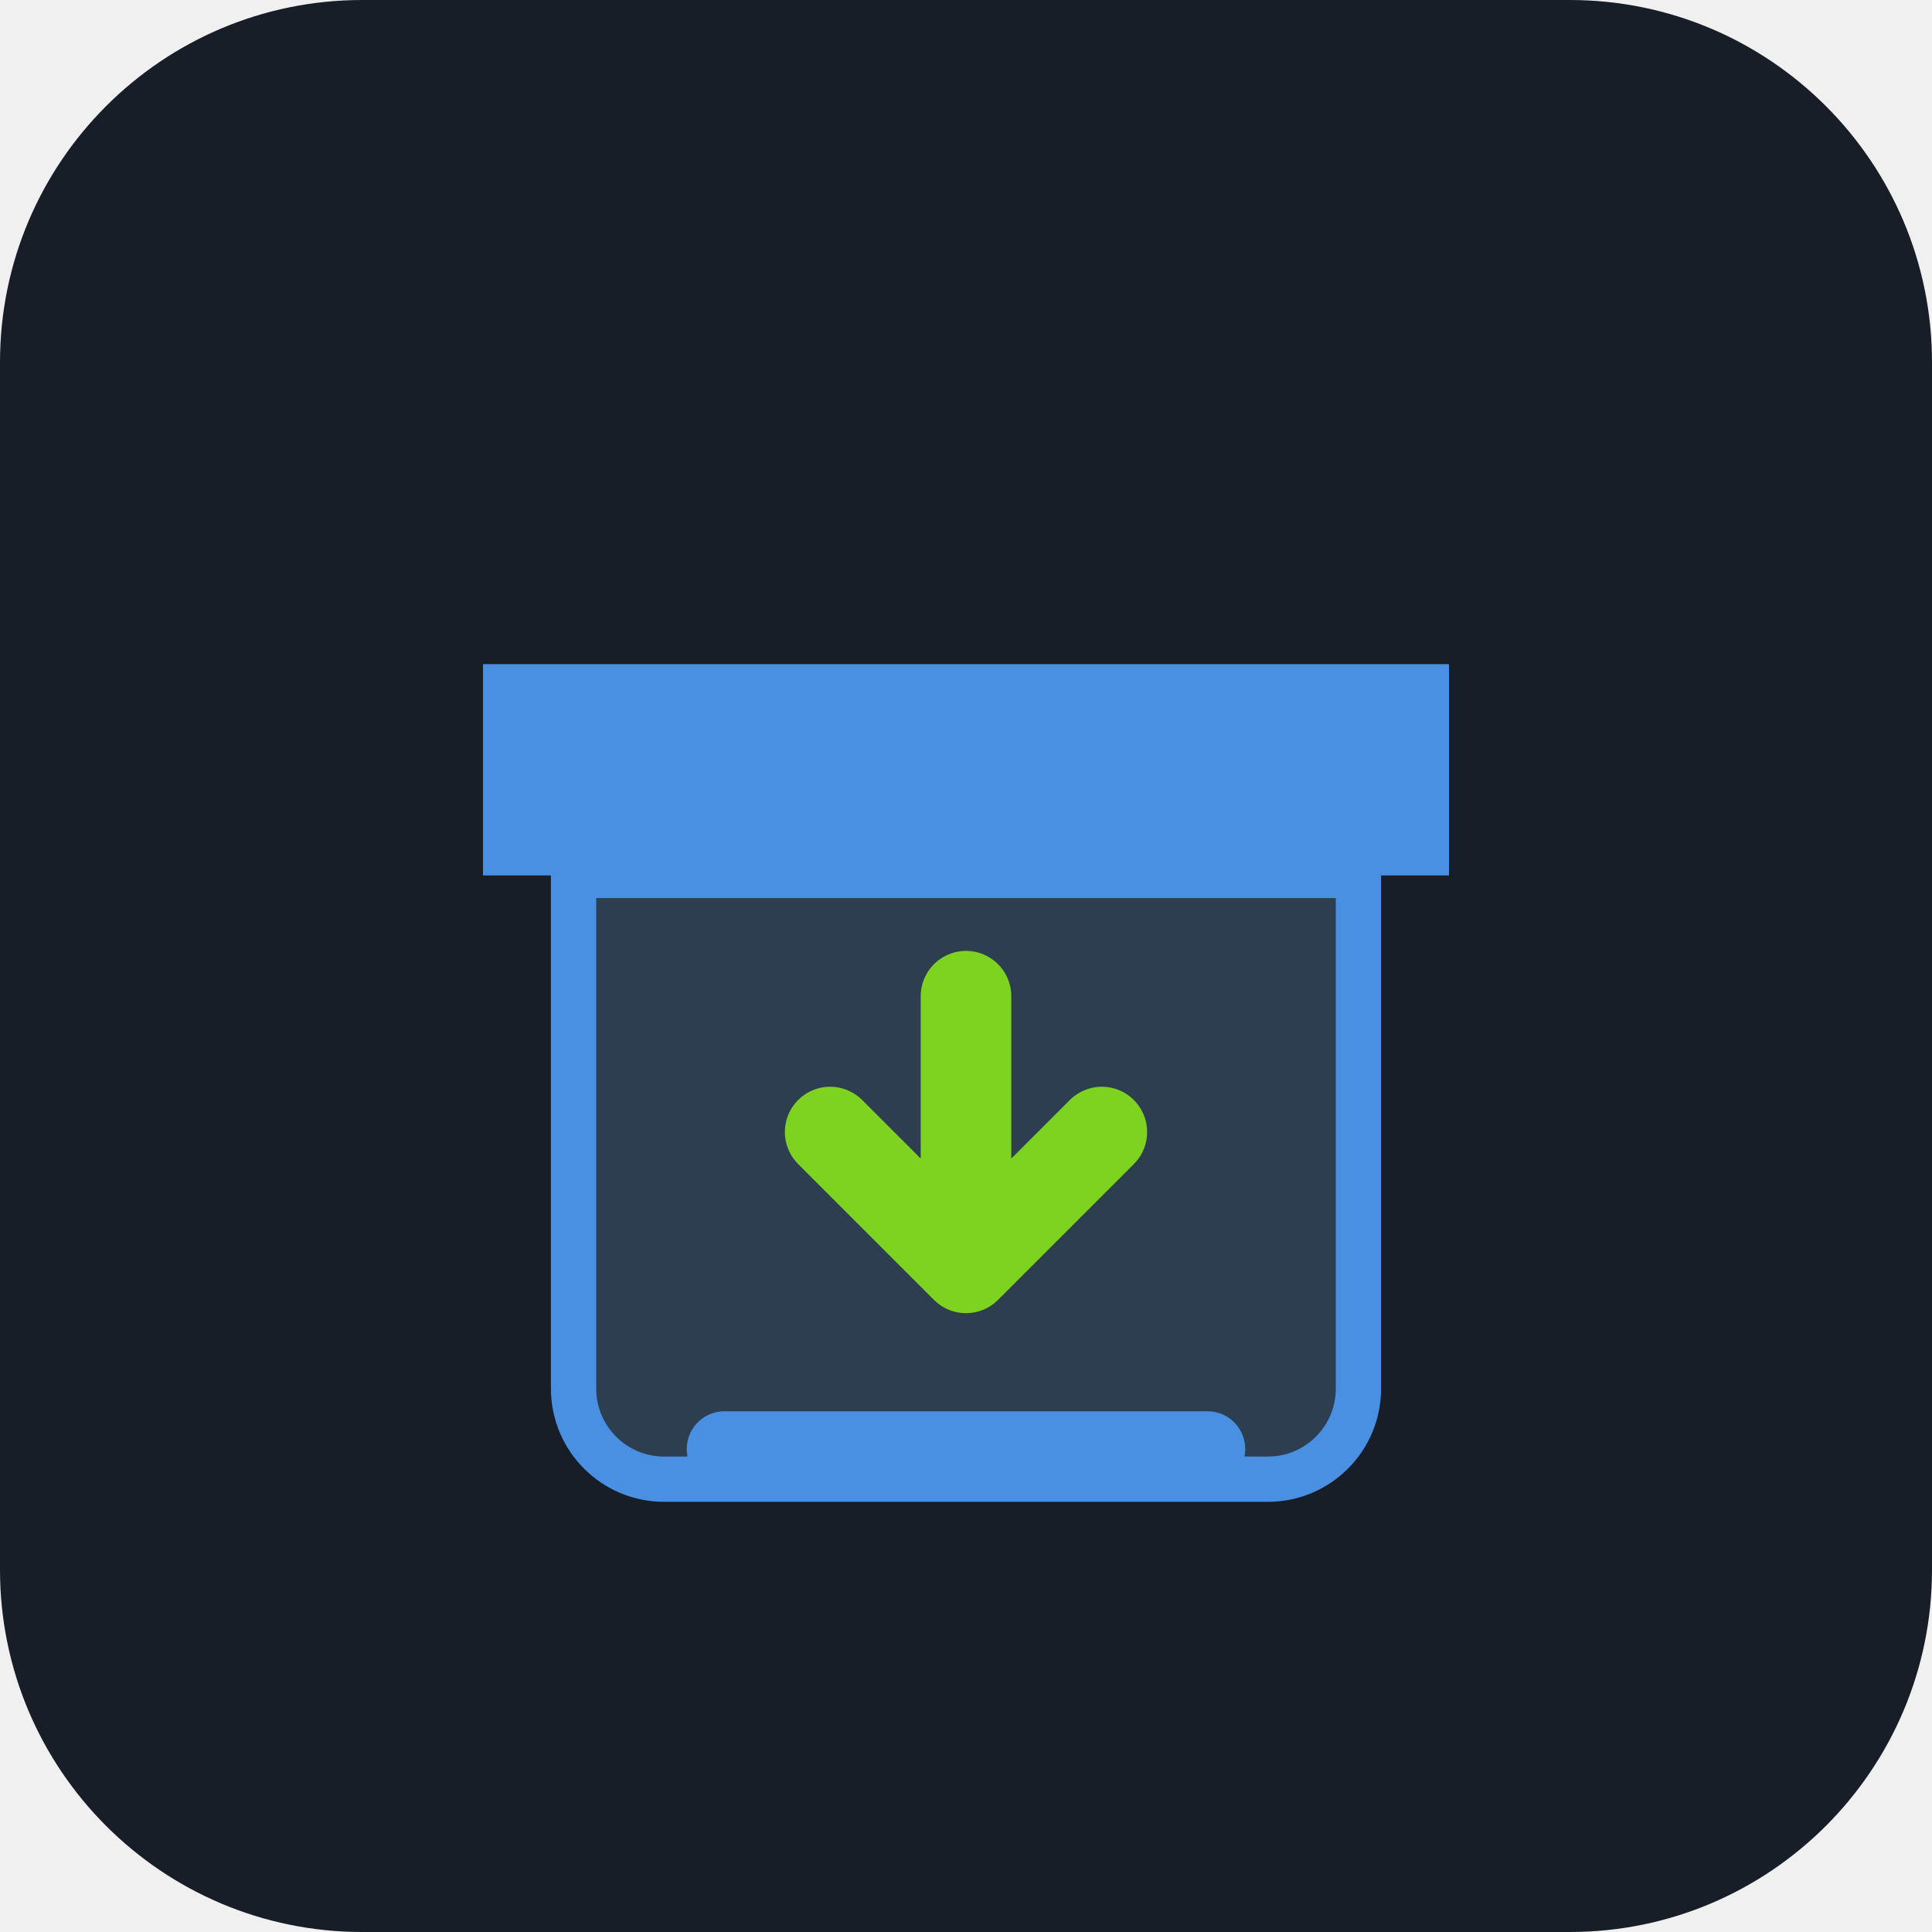
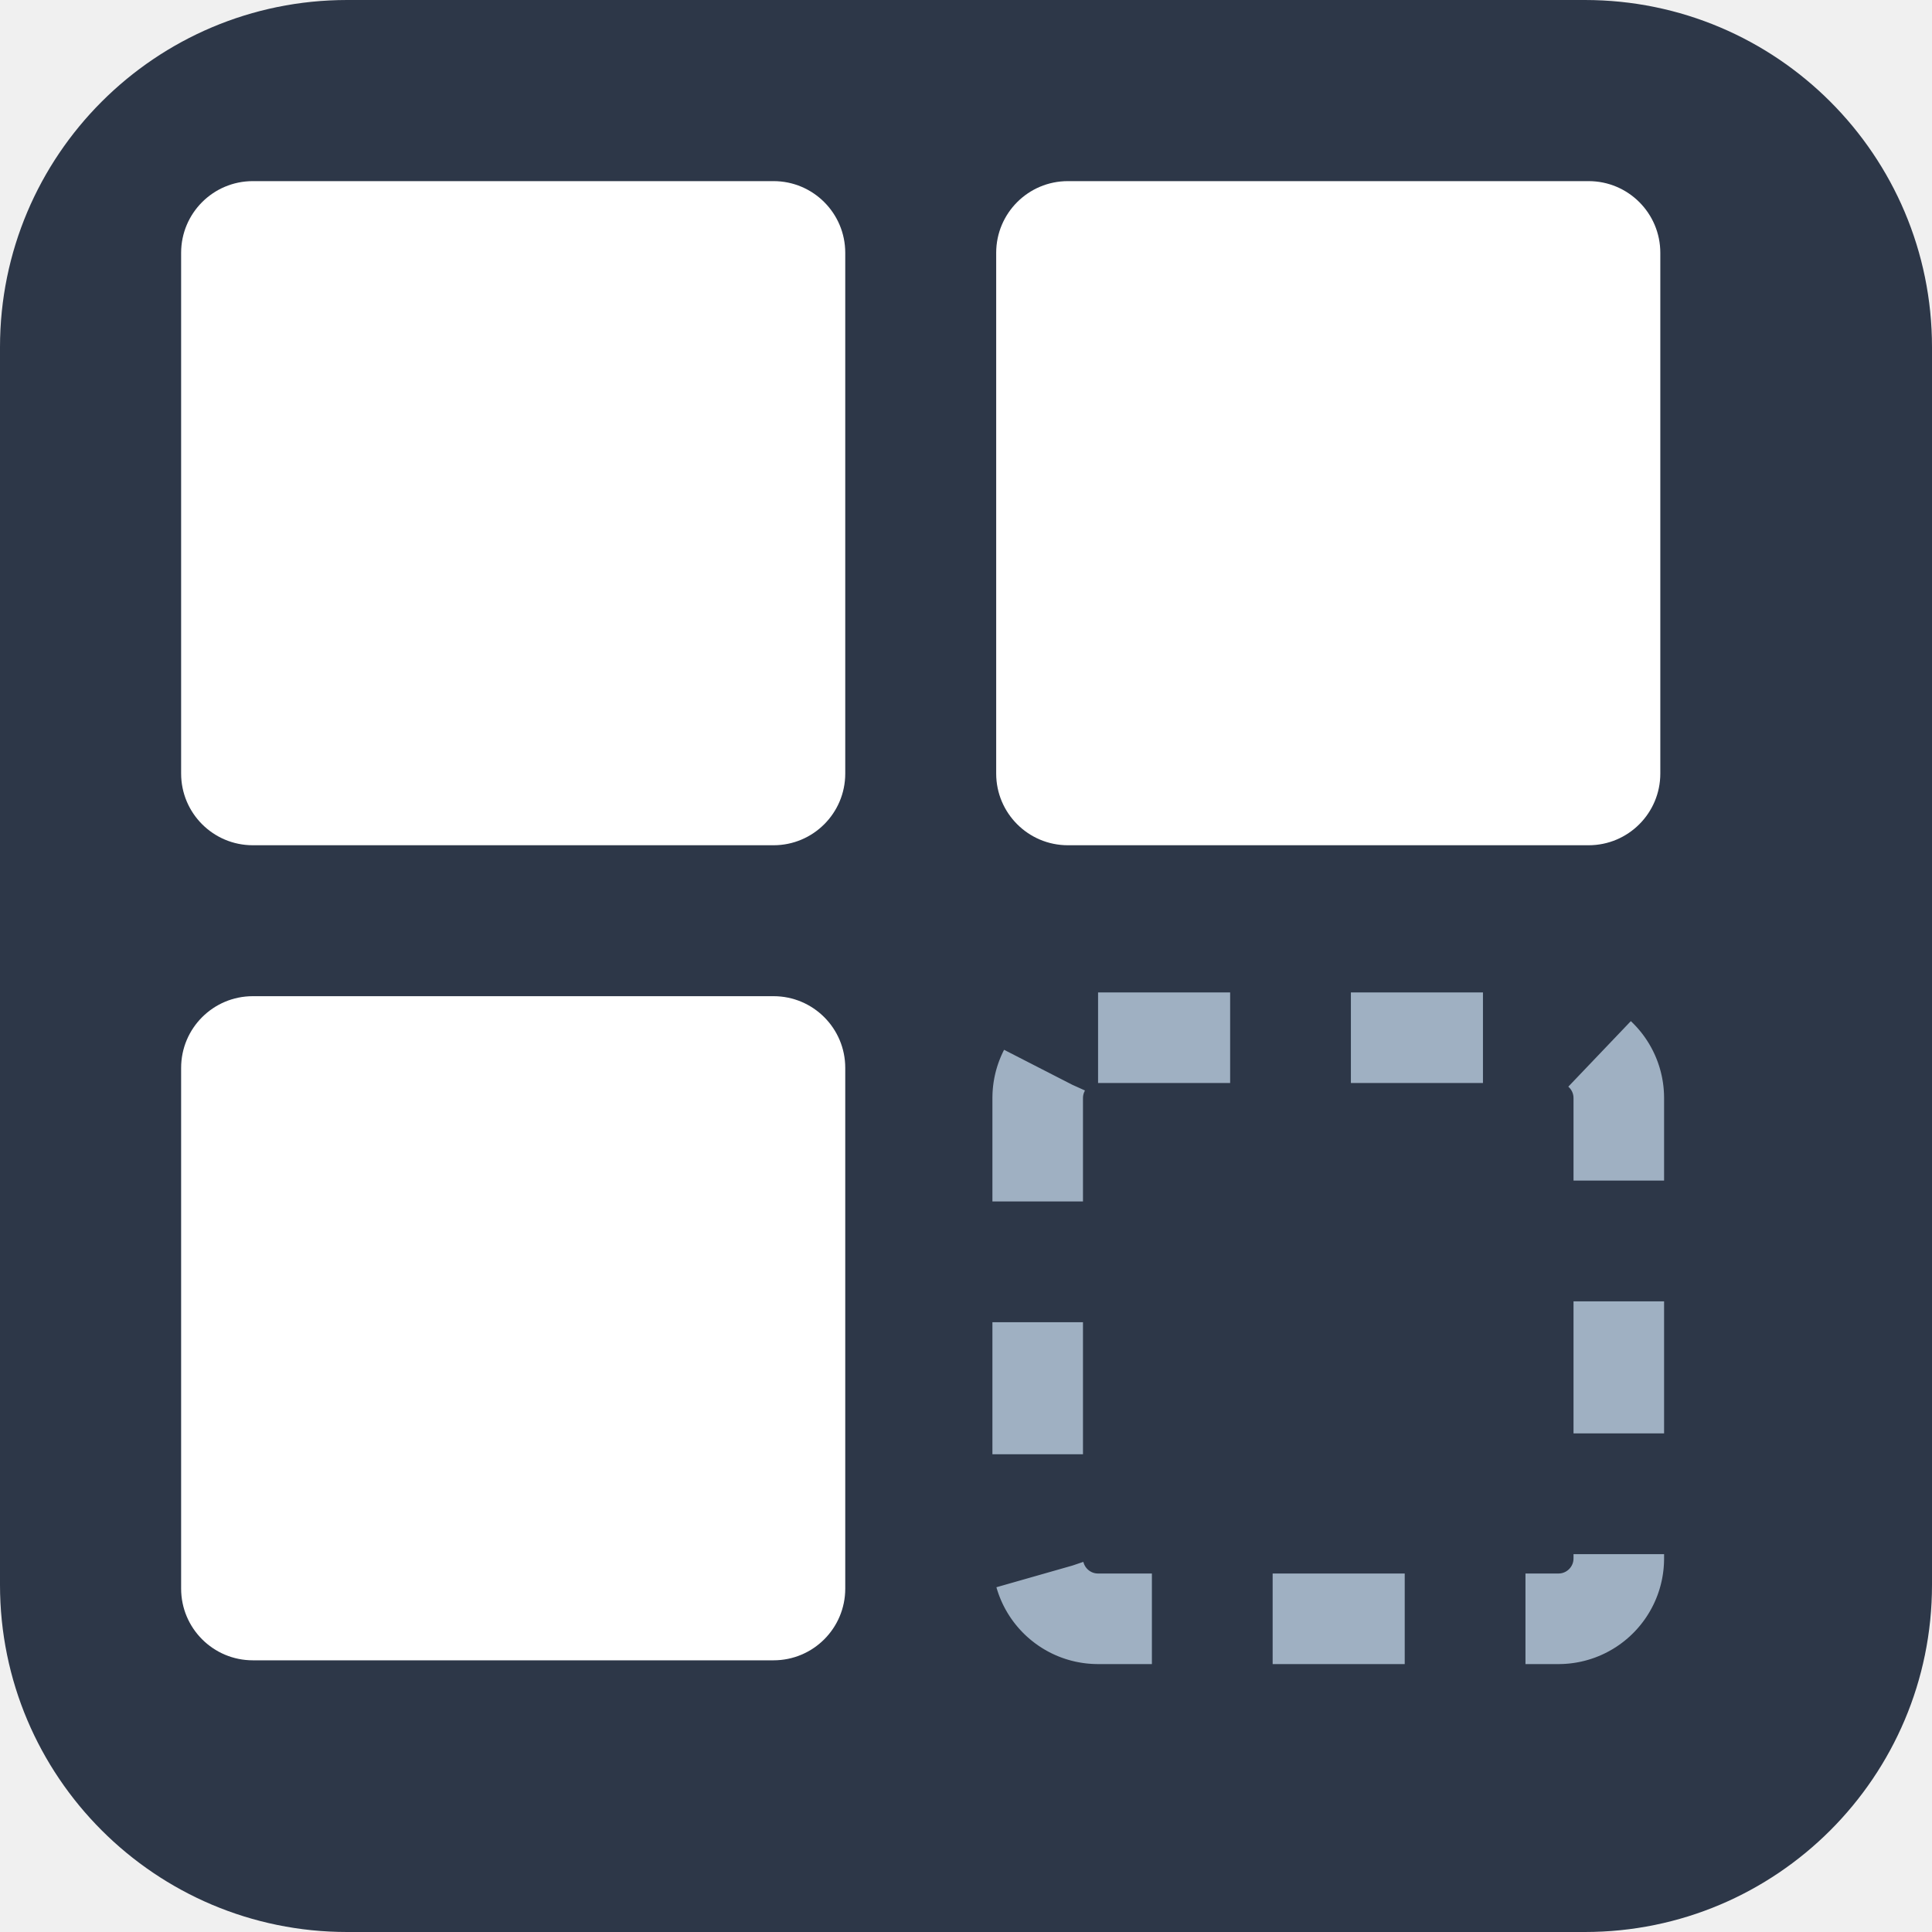
- <svg xmlns="http://www.w3.org/2000/svg" viewBox="0 0 128 128" width="128" height="128">
-   <rect width="128" height="128" rx="24" fill="#171E28" />
-   <path d="M32 44h64v14H32z" fill="#4A90E2" />
-   <path d="M38 58h52v34a6 6 0 0 1-6 6H44a6 6 0 0 1-6-6z" fill="#2C3E50" stroke="#4A90E2" stroke-width="3" />
-   <path d="M64 66v18m0 0-9-9m9 9 9-9" stroke="#7ED321" stroke-width="6" stroke-linecap="round" fill="none" />
-   <path d="M48 96h32" stroke="#4A90E2" stroke-width="5" stroke-linecap="round" />
+ <svg xmlns="http://www.w3.org/2000/svg" viewBox="0 0 512 512" width="512" height="512" role="img" aria-label="Site Restorer">
+   <rect width="512" height="512" rx="92" fill="#2D3748" />
+   <rect x="48" y="48" width="176" height="176" rx="19" fill="#FFFFFF" />
+   <rect x="264" y="48" width="176" height="176" rx="19" fill="#FFFFFF" />
+   <rect x="48" y="264" width="176" height="176" rx="19" fill="#FFFFFF" />
+   <rect x="275" y="275" width="154" height="154" rx="16" fill="none" stroke="#9FB0C2" stroke-width="24" stroke-dasharray="35 32" />
</svg>
